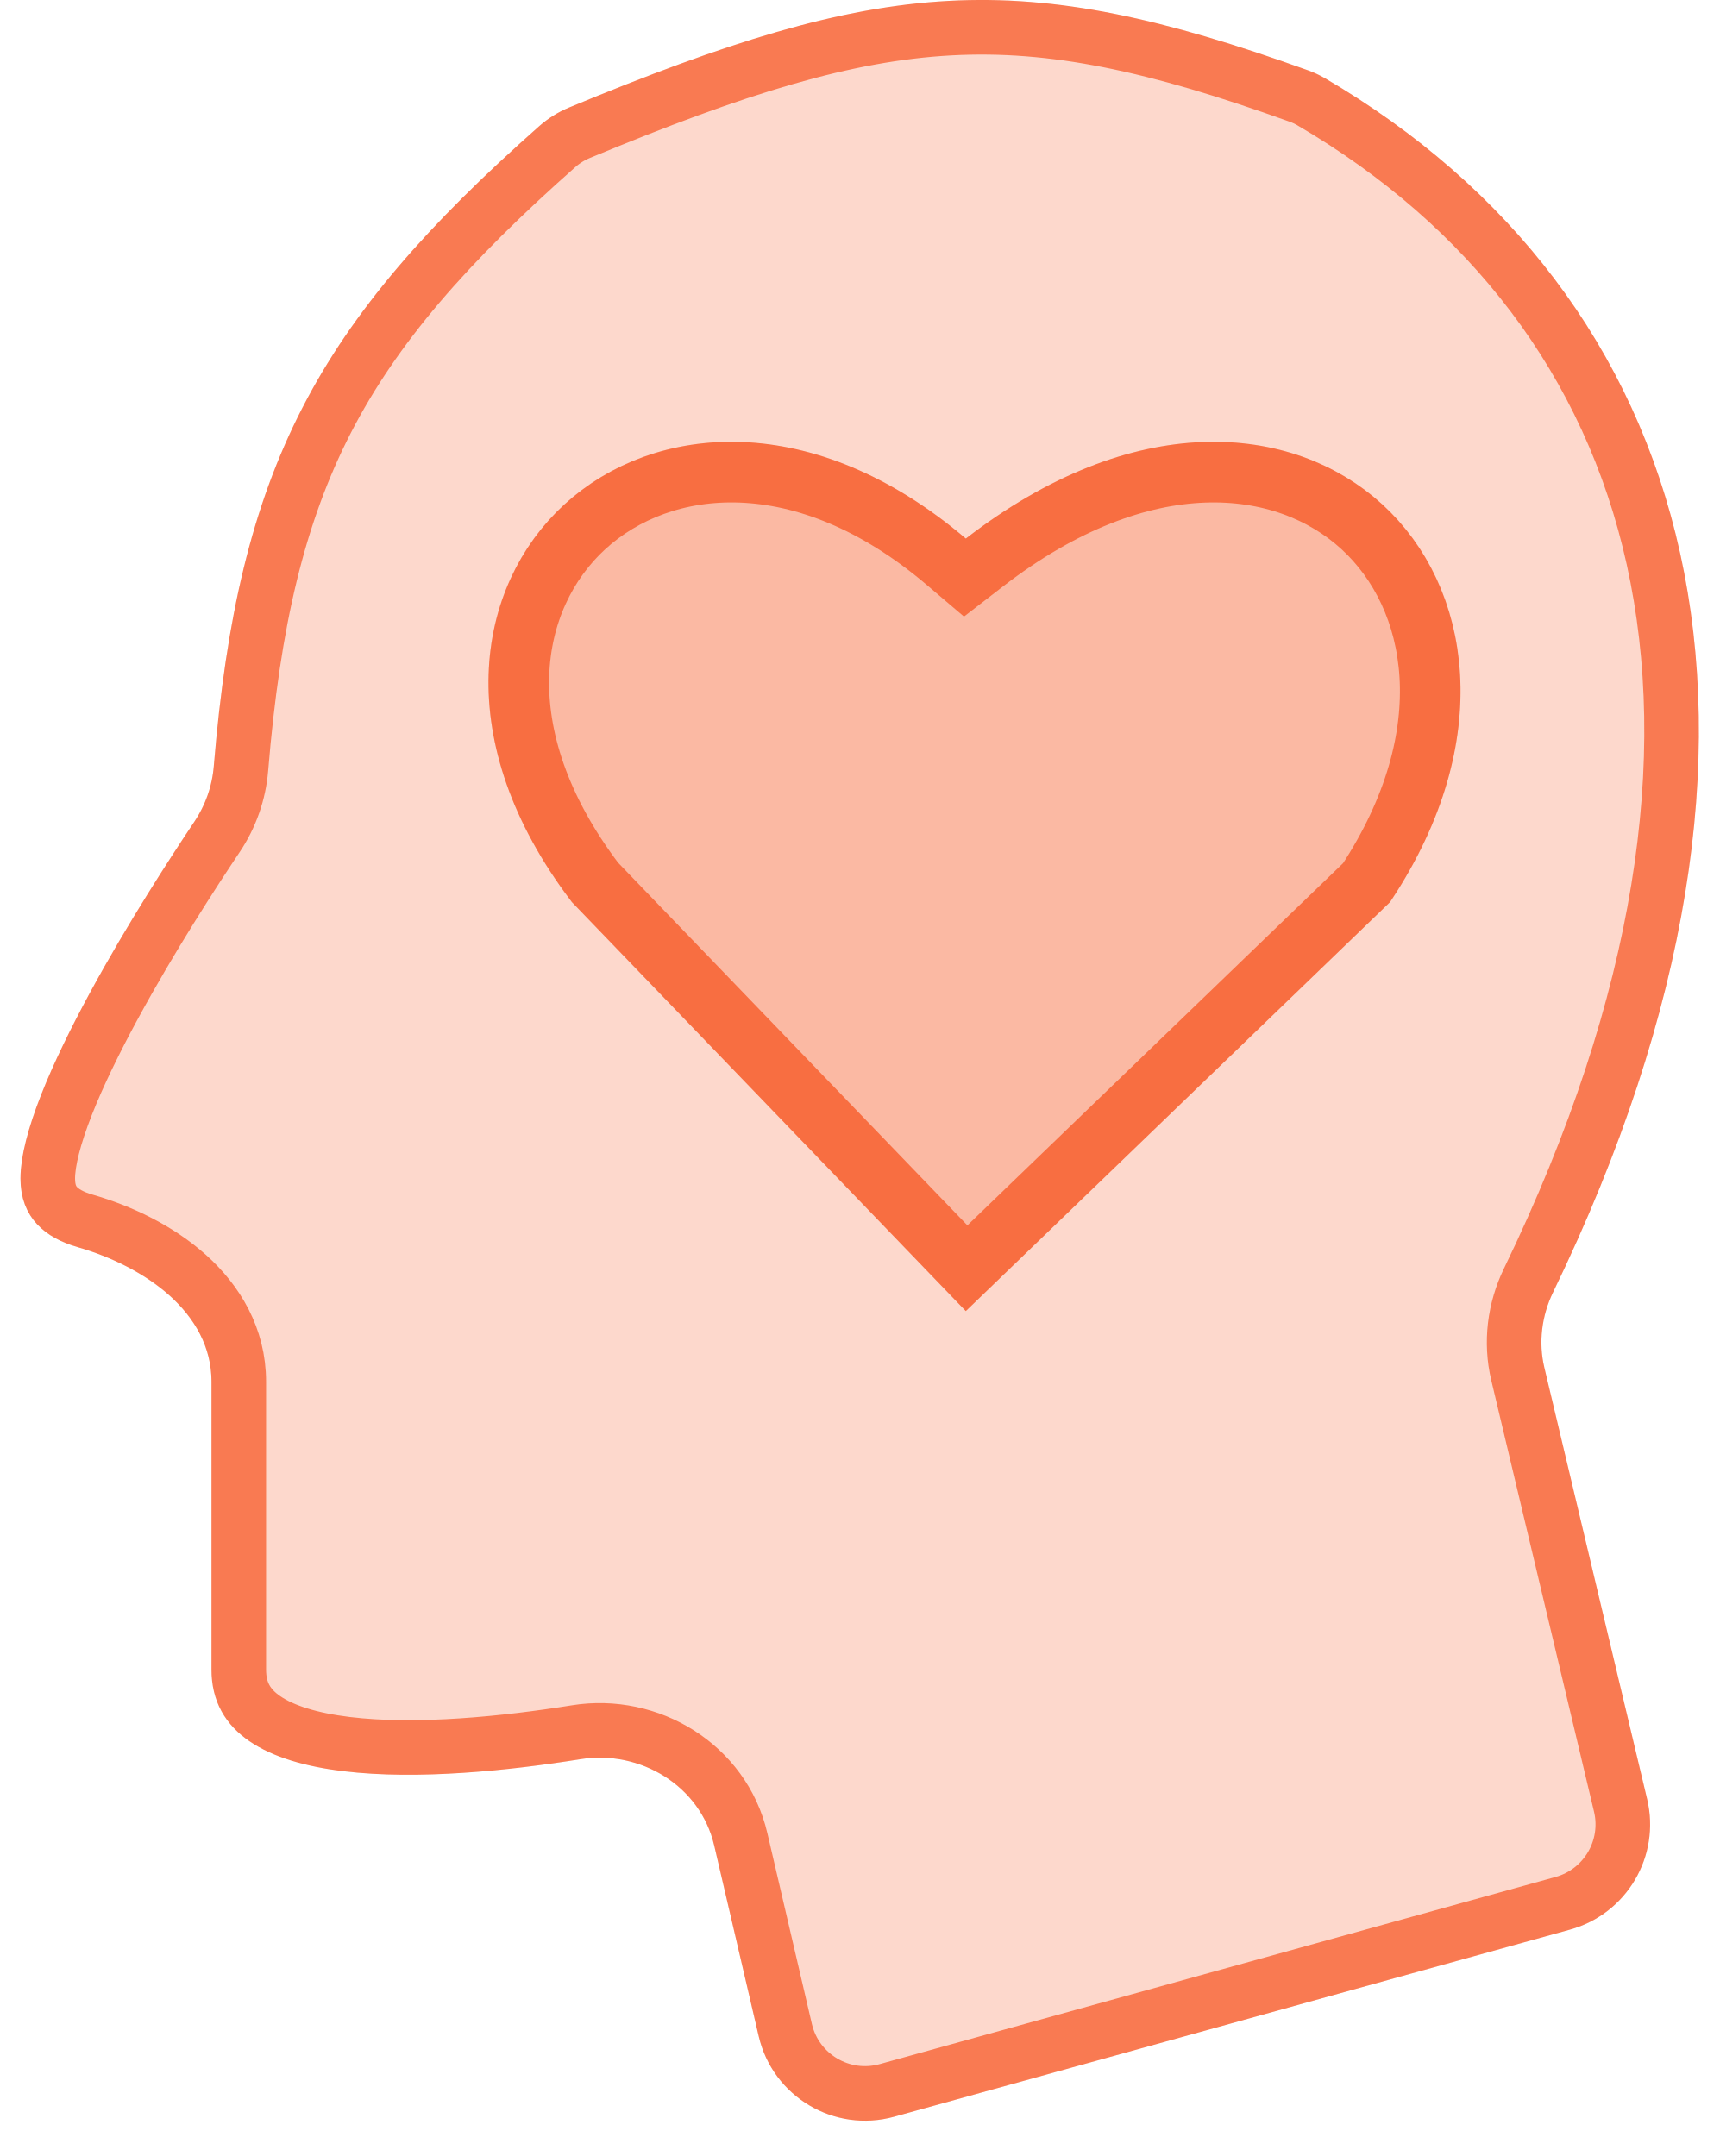
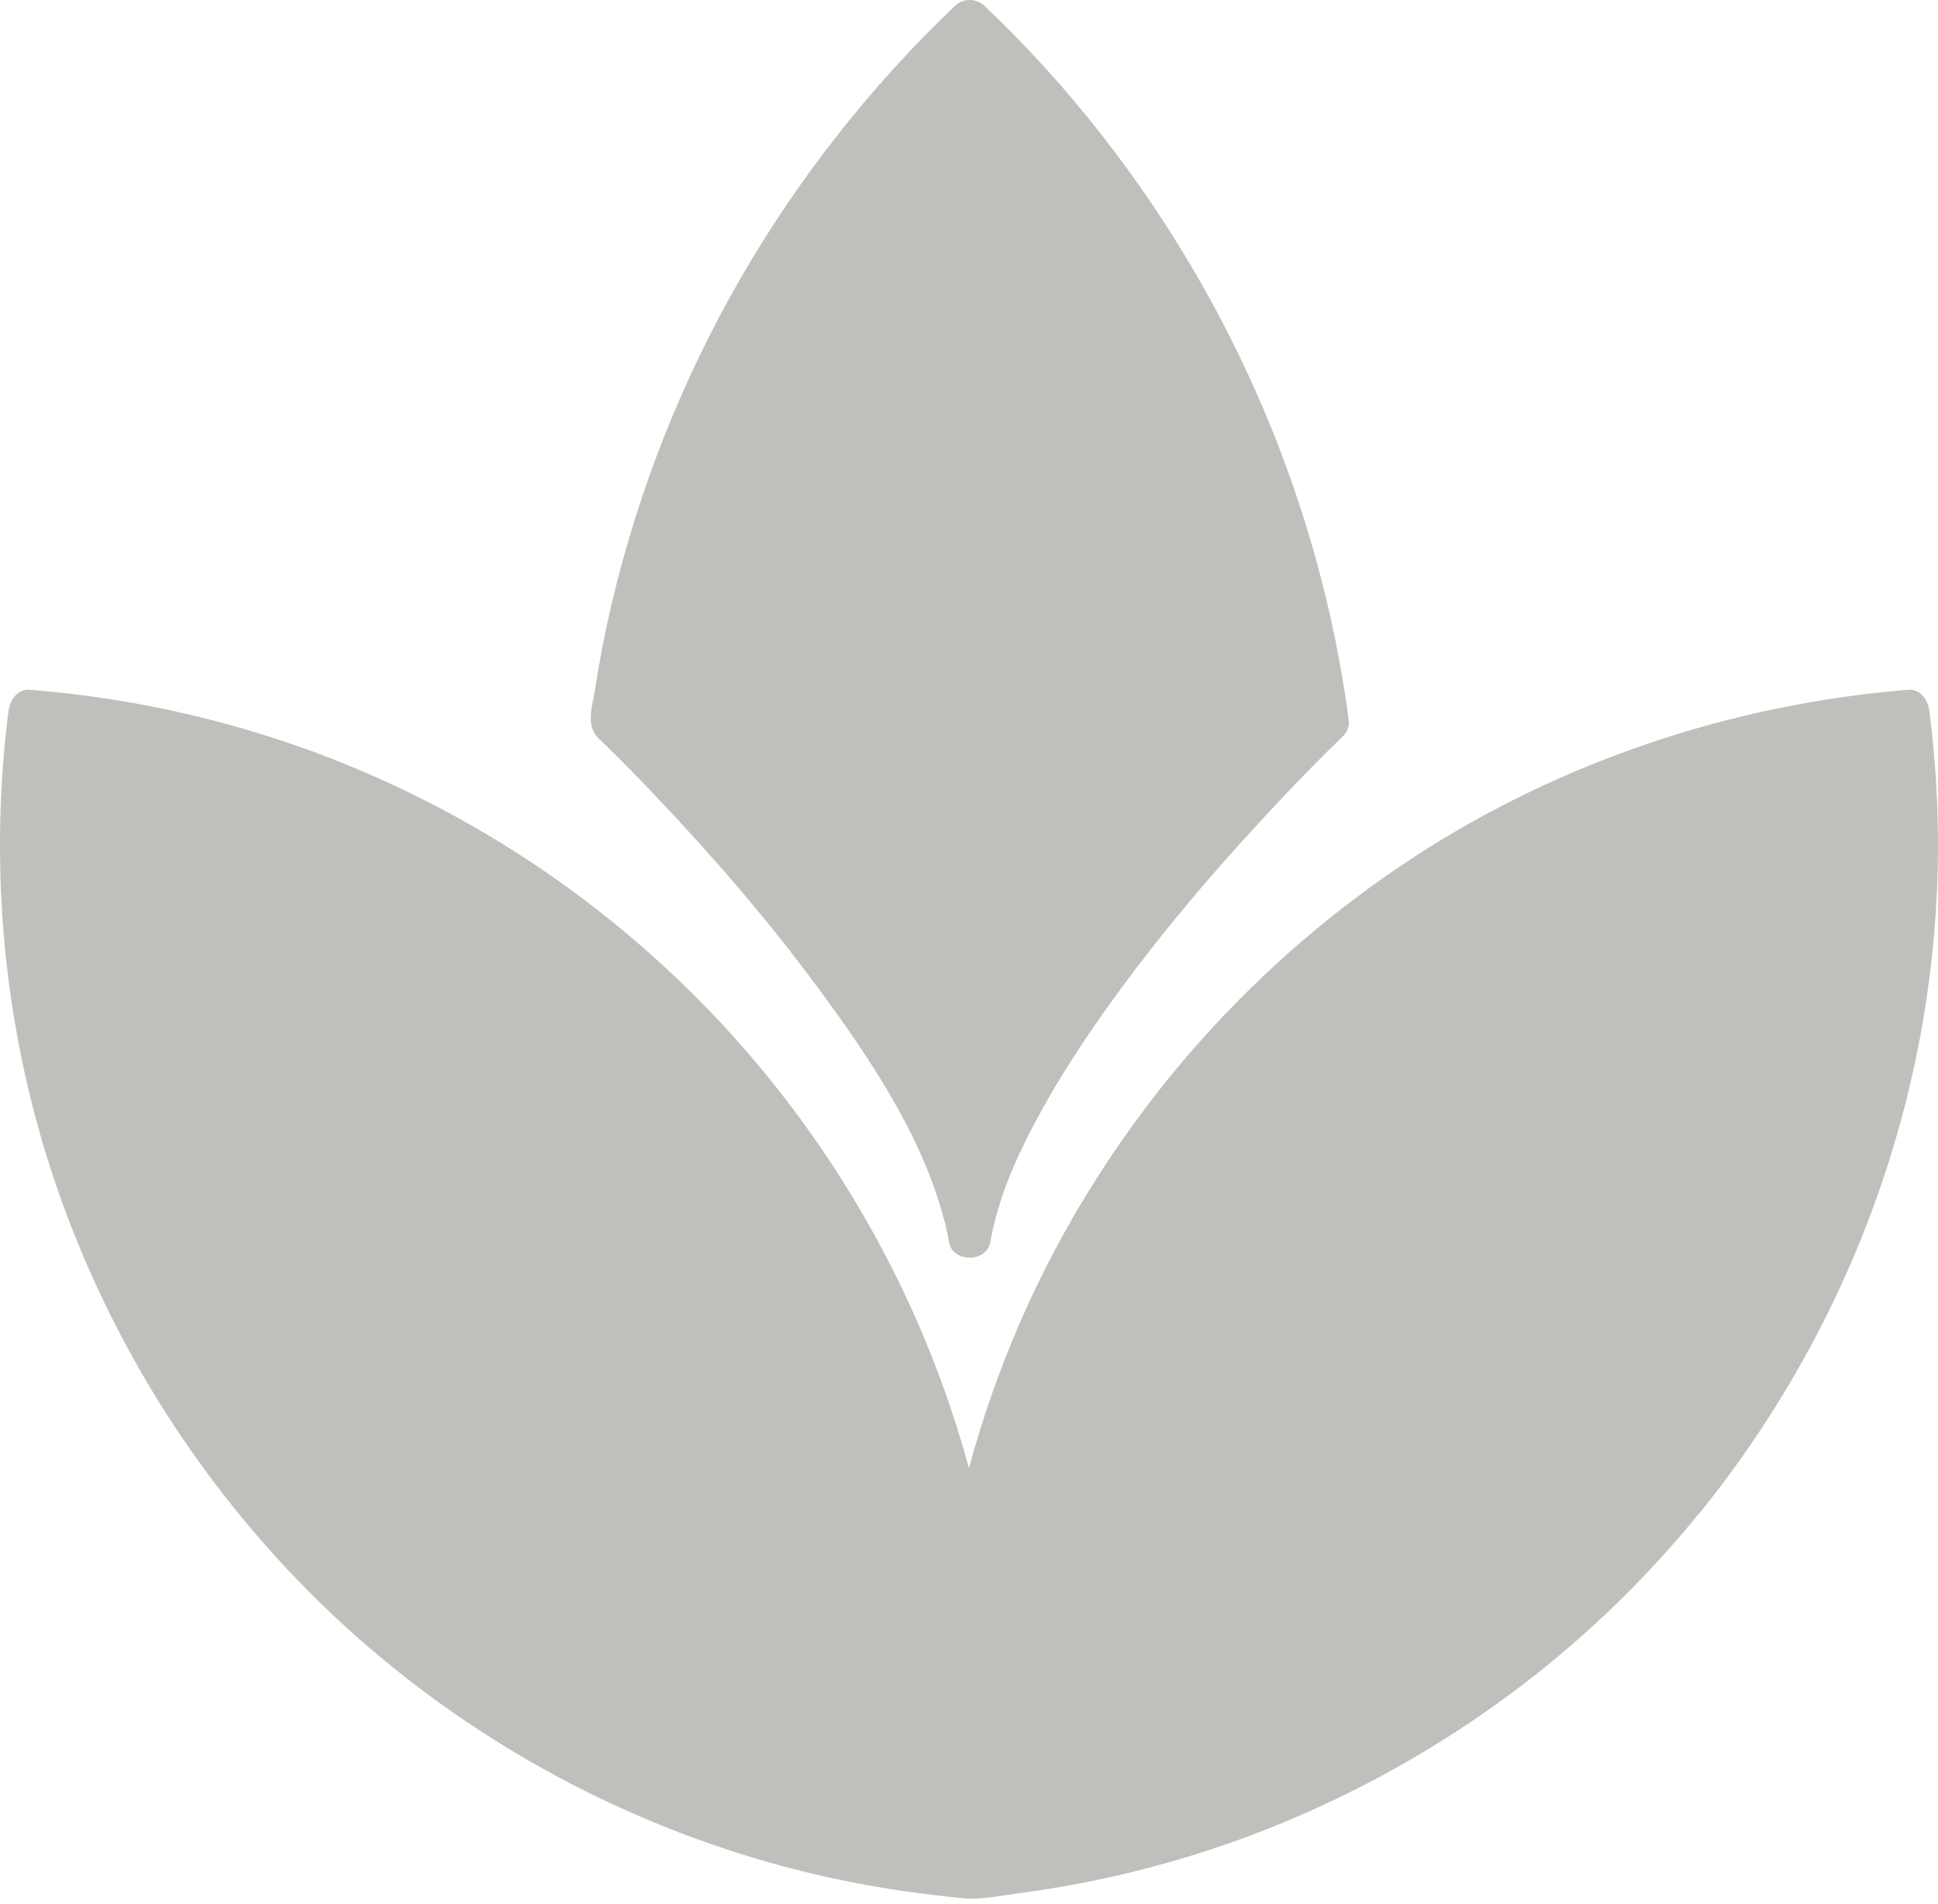
- <svg xmlns="http://www.w3.org/2000/svg" width="59" height="74" fill="none" viewBox="0 0 59 74">
-   <path fill="#F73C01" fill-opacity=".2" d="M6.673 28.197C7.052 27.631 7.28 26.979 7.336 26.3C8.182 16.043 10.874 11.075 18.507 4.327C18.806 4.062 19.156 3.845 19.525 3.692C30.343 -0.797 34.962 -1.155 44.879 2.412C45.08 2.484 45.279 2.575 45.462 2.683C58.094 10.076 62.731 24.868 53.292 44.358C52.905 45.159 52.789 46.074 52.995 46.94L56.522 61.751C56.988 63.712 55.82 65.691 53.877 66.229L30.684 72.651C28.632 73.22 26.52 71.966 26.036 69.893L24.508 63.344C24.034 61.31 21.985 60.049 19.923 60.38C15.087 61.155 7.257 61.729 7.257 57.305C7.257 54.327 7.257 50.43 7.257 47.423C7.257 45.038 4.952 43.465 2.661 42.804C1.563 42.487 0.702 41.806 0.702 40.449C0.702 37.392 5.066 30.596 6.673 28.197Z" />
-   <path stroke="#F73C01" stroke-opacity=".6" stroke-width="1.873" d="M8.269 26.377C8.687 21.315 9.554 17.644 11.209 14.426C12.867 11.206 15.352 8.367 19.127 5.029C19.348 4.834 19.609 4.671 19.884 4.557C25.273 2.321 29.01 1.162 32.591 0.966C36.155 0.771 39.652 1.527 44.562 3.293C44.712 3.347 44.859 3.415 44.989 3.491C51.101 7.068 55.242 12.406 56.739 19.186C58.24 25.984 57.105 34.337 52.45 43.95C51.973 44.934 51.825 46.07 52.084 47.157L55.611 61.968C55.961 63.439 55.084 64.923 53.627 65.326L30.434 71.749C28.895 72.175 27.311 71.235 26.948 69.68L25.42 63.131C24.825 60.578 22.281 59.053 19.775 59.455C17.375 59.84 14.316 60.158 11.89 59.862C10.672 59.714 9.716 59.421 9.087 58.989C8.509 58.592 8.194 58.076 8.194 57.305V57.287V57.27V57.252V57.235V57.217V57.2V57.182V57.165V57.147V57.129V57.112V57.094V57.076V57.059V57.041V57.023V57.005V56.987V56.97V56.952V56.934V56.916V56.898V56.88V56.862V56.844V56.826V56.808V56.79V56.772V56.754V56.736V56.718V56.7V56.682V56.664V56.646V56.627V56.609V56.591V56.573V56.555V56.536V56.518V56.5V56.481V56.463V56.445V56.426V56.408V56.389V56.371V56.353V56.334V56.316V56.297V56.279V56.26V56.242V56.223V56.205V56.186V56.167V56.149V56.13V56.111V56.093V56.074V56.055V56.037V56.018V55.999V55.98V55.962V55.943V55.924V55.905V55.886V55.868V55.849V55.83V55.811V55.792V55.773V55.754V55.735V55.716V55.697V55.678V55.659V55.64V55.621V55.602V55.583V55.564V55.545V55.526V55.507V55.488V55.468V55.449V55.43V55.411V55.392V55.373V55.353V55.334V55.315V55.296V55.276V55.257V55.238V55.218V55.199V55.18V55.16V55.141V55.122V55.102V55.083V55.064V55.044V55.025V55.005V54.986V54.967V54.947V54.928V54.908V54.889V54.869V54.849V54.83V54.81V54.791V54.771V54.752V54.732V54.713V54.693V54.673V54.654V54.634V54.615V54.595V54.575V54.556V54.536V54.516V54.497V54.477V54.457V54.437V54.418V54.398V54.378V54.358V54.339V54.319V54.299V54.279V54.26V54.24V54.22V54.2V54.18V54.16V54.141V54.121V54.101V54.081V54.061V54.041V54.022V54.002V53.982V53.962V53.942V53.922V53.902V53.882V53.862V53.842V53.822V53.802V53.782V53.762V53.742V53.722V53.703V53.682V53.663V53.642V53.623V53.602V53.583V53.562V53.542V53.522V53.502V53.482V53.462V53.442V53.422V53.402V53.382V53.362V53.342V53.322V53.302V53.282V53.262V53.242V53.221V53.201V53.181V53.161V53.141V53.121V53.101V53.081V53.06V53.04V53.02V53V52.98V52.96V52.94V52.919V52.899V52.879V52.859V52.839V52.819V52.799V52.778V52.758V52.738V52.718V52.698V52.678V52.657V52.637V52.617V52.597V52.577V52.556V52.536V52.516V52.496V52.476V52.456V52.435V52.415V52.395V52.375V52.355V52.334V52.314V52.294V52.274V52.254V52.234V52.213V52.193V52.173V52.153V52.133V52.112V52.092V52.072V52.052V52.032V52.012V51.991V51.971V51.951V51.931V51.911V51.891V51.87V51.85V51.83V51.81V51.79V51.77V51.749V51.729V51.709V51.689V51.669V51.649V51.629V51.608V51.588V51.568V51.548V51.528V51.508V51.488V51.467V51.447V51.427V51.407V51.387V51.367V51.347V51.327V51.307V51.286V51.266V51.246V51.226V51.206V51.186V51.166V51.146V51.126V51.106V51.086V51.066V51.046V51.026V51.006V50.986V50.966V50.946V50.926V50.906V50.886V50.866V50.846V50.826V50.806V50.786V50.766V50.746V50.726V50.706V50.686V50.666V50.646V50.626V50.606V50.587V50.567V50.547V50.527V50.507V50.487V50.467V50.447V50.428V50.408V50.388V50.368V50.348V50.329V50.309V50.289V50.269V50.249V50.23V50.21V50.19V50.17V50.151V50.131V50.111V50.092V50.072V50.052V50.033V50.013V49.993V49.974V49.954V49.934V49.915V49.895V49.876V49.856V49.836V49.817V49.797V49.778V49.758V49.739V49.719V49.7V49.68V49.661V49.641V49.622V49.602V49.583V49.563V49.544V49.525V49.505V49.486V49.466V49.447V49.428V49.408V49.389V49.37V49.35V49.331V49.312V49.292V49.273V49.254V49.235V49.215V49.196V49.177V49.158V49.139V49.12V49.1V49.081V49.062V49.043V49.024V49.005V48.986V48.967V48.948V48.929V48.91V48.891V48.872V48.853V48.834V48.815V48.796V48.777V48.758V48.739V48.72V48.702V48.683V48.664V48.645V48.626V48.608V48.589V48.57V48.551V48.532V48.514V48.495V48.476V48.458V48.439V48.42V48.402V48.383V48.365V48.346V48.328V48.309V48.291V48.272V48.254V48.235V48.217V48.198V48.18V48.161V48.143V48.125V48.106V48.088V48.07V48.051V48.033V48.015V47.997V47.978V47.96V47.942V47.924V47.906V47.888V47.87V47.852V47.833V47.815V47.797V47.779V47.761V47.743V47.725V47.707V47.69V47.672V47.654V47.636V47.618V47.6V47.582V47.565V47.547V47.529V47.511V47.494V47.476V47.458V47.441V47.423C8.194 45.897 7.448 44.671 6.444 43.77C5.449 42.878 4.163 42.262 2.92 41.904C2.47 41.774 2.154 41.593 1.956 41.379C1.777 41.186 1.639 40.91 1.639 40.449C1.639 39.867 1.856 39.004 2.28 37.925C2.695 36.87 3.272 35.696 3.908 34.523C5.179 32.179 6.654 29.908 7.451 28.718C7.918 28.02 8.2 27.214 8.269 26.377Z" />
-   <path fill="#F73C01" fill-opacity=".2" d="M47.699 30.963C54.977 20.046 44.579 9.648 33.142 18.486C22.745 9.648 11.308 20.046 19.625 30.963L33.142 45L47.699 30.963Z" />
-   <path stroke="#F73C01" stroke-opacity=".6" stroke-width="2.08" d="M32.469 19.278L33.111 19.824L33.778 19.309C39.218 15.105 44.093 15.66 46.736 18.083C49.376 20.503 50.247 25.194 46.895 30.294L33.169 43.529L20.417 30.286C16.553 25.178 17.436 20.496 20.068 18.083C22.723 15.649 27.583 15.126 32.469 19.278Z" />
+ <svg xmlns="http://www.w3.org/2000/svg" fill="none" viewBox="0 0 56 55">
+   <path d="M38.346 20.847c-1.13 1.061-9.373 9.312-10.34 14.887-.967-5.57-9.214-13.826-10.341-14.88 1.066-7.917 4.83-14.978 10.34-20.227 5.507 5.242 9.276 12.302 10.341 20.22z" fill="#BFBFBC" />
+   <path d="M37.909 20.408c-1.327 1.246-2.56 2.603-3.75 3.977-1.911 2.207-3.75 4.539-5.16 7.104-.703 1.27-1.332 2.64-1.584 4.075h1.19c-.228-1.27-.746-2.479-1.338-3.614-.666-1.282-1.46-2.496-2.314-3.675-1.583-2.19-3.342-4.255-5.205-6.211a49.326 49.326 0 00-1.64-1.658c.054.197.104.4.16.597.802-5.916 3.158-11.594 6.853-16.293a34.725 34.725 0 013.33-3.664h-.868c4.273 4.083 7.455 9.25 9.115 14.93a34.58 34.58 0 011.066 5.027c.044.333.468.513.76.431.357-.098.473-.424.431-.76-.834-6.112-3.318-11.909-7.11-16.761A34.047 34.047 0 0028.455.176a.624.624 0 00-.868 0 35.262 35.262 0 00-6.162 7.82 34.812 34.812 0 00-3.738 9.398 31.572 31.572 0 00-.493 2.529c-.069.439-.271 1.016.07 1.376.06.07.135.128.196.192a54.804 54.804 0 011.505 1.53c1.658 1.751 3.244 3.582 4.675 5.526 1.475 1.998 2.955 4.198 3.606 6.566.074.259.128.518.178.784.103.587 1.085.592 1.189 0 .222-1.226.686-2.306 1.253-3.384.666-1.27 1.46-2.48 2.299-3.639 1.524-2.109 3.236-4.082 5.027-5.97a52.425 52.425 0 011.604-1.622c.562-.546-.306-1.416-.886-.874z" fill="#BFBFBC" />
+   <path d="M48.694 43.264C43.411 49.788 35.947 53.506 28.2 54.228c-.054.005-.103.013-.16.013-.012 0-.024 0-.044.005-.012 0-.025 0-.045-.005-.054-.005-.103-.013-.16-.013A29.87 29.87 0 017.297 43.264C1.924 36.628-.148 28.394.863 20.55c6.607.53 13.03 3.236 18.102 8.004.981.925 1.919 1.925 2.787 2.998a29.776 29.776 0 016.241 13.695 29.758 29.758 0 016.241-13.695 30.55 30.55 0 012.788-3.005 29.863 29.863 0 0118.1-7.997c1.022 7.844-1.05 16.078-6.428 22.714z" fill="#BFBFBC" />
+   <path d="M48.263 42.825A29.648 29.648 0 0137.3 51.242a29.3 29.3 0 01-6.359 1.979c-.535.103-1.073.192-1.608.266-.498.069-1.031.172-1.53.128a28.85 28.85 0 01-3.243-.493c-4.411-.933-8.615-2.862-12.142-5.669A29.874 29.874 0 013.64 36.044c-1.88-4.316-2.659-9.09-2.326-13.776a33.9 33.9 0 01.173-1.722l-.617.617a29.525 29.525 0 0113.646 4.662c4.374 2.849 7.936 6.882 10.267 11.55a29.582 29.582 0 012.627 8.036c.104.587 1.085.592 1.19 0 .887-5.057 3.083-9.842 6.376-13.784 3.251-3.893 7.48-6.927 12.24-8.696a29.626 29.626 0 017.924-1.77l-.617-.617c.777 6.105-.333 12.378-3.276 17.798a28.984 28.984 0 01-2.985 4.484c-.21.26-.251.617 0 .868.217.218.661.26.869 0 4.114-5.093 6.537-11.372 6.837-17.913a30.448 30.448 0 00-.217-5.235c-.037-.308-.251-.646-.616-.616-5.062.414-10.003 2.052-14.271 4.83a30.856 30.856 0 00-10.71 11.993 30.628 30.628 0 00-2.751 8.333h1.189c-.925-5.274-3.261-10.225-6.697-14.328a30.618 30.618 0 00-12.783-9.016A30.818 30.818 0 00.862 19.93c-.365-.03-.58.309-.617.617-.617 4.847-.069 9.837 1.633 14.418a30.834 30.834 0 008.412 12.314 30.663 30.663 0 0012.412 6.666c1.098.29 2.208.518 3.335.686.597.086 1.197.16 1.801.217.513.049 1.073-.074 1.579-.141a30.394 30.394 0 006.764-1.69c4.47-1.69 8.53-4.41 11.754-7.943a28.4 28.4 0 001.189-1.381c.21-.26.252-.617 0-.868-.205-.215-.649-.257-.861.002z" fill="#BFBFBC" />
</svg>
